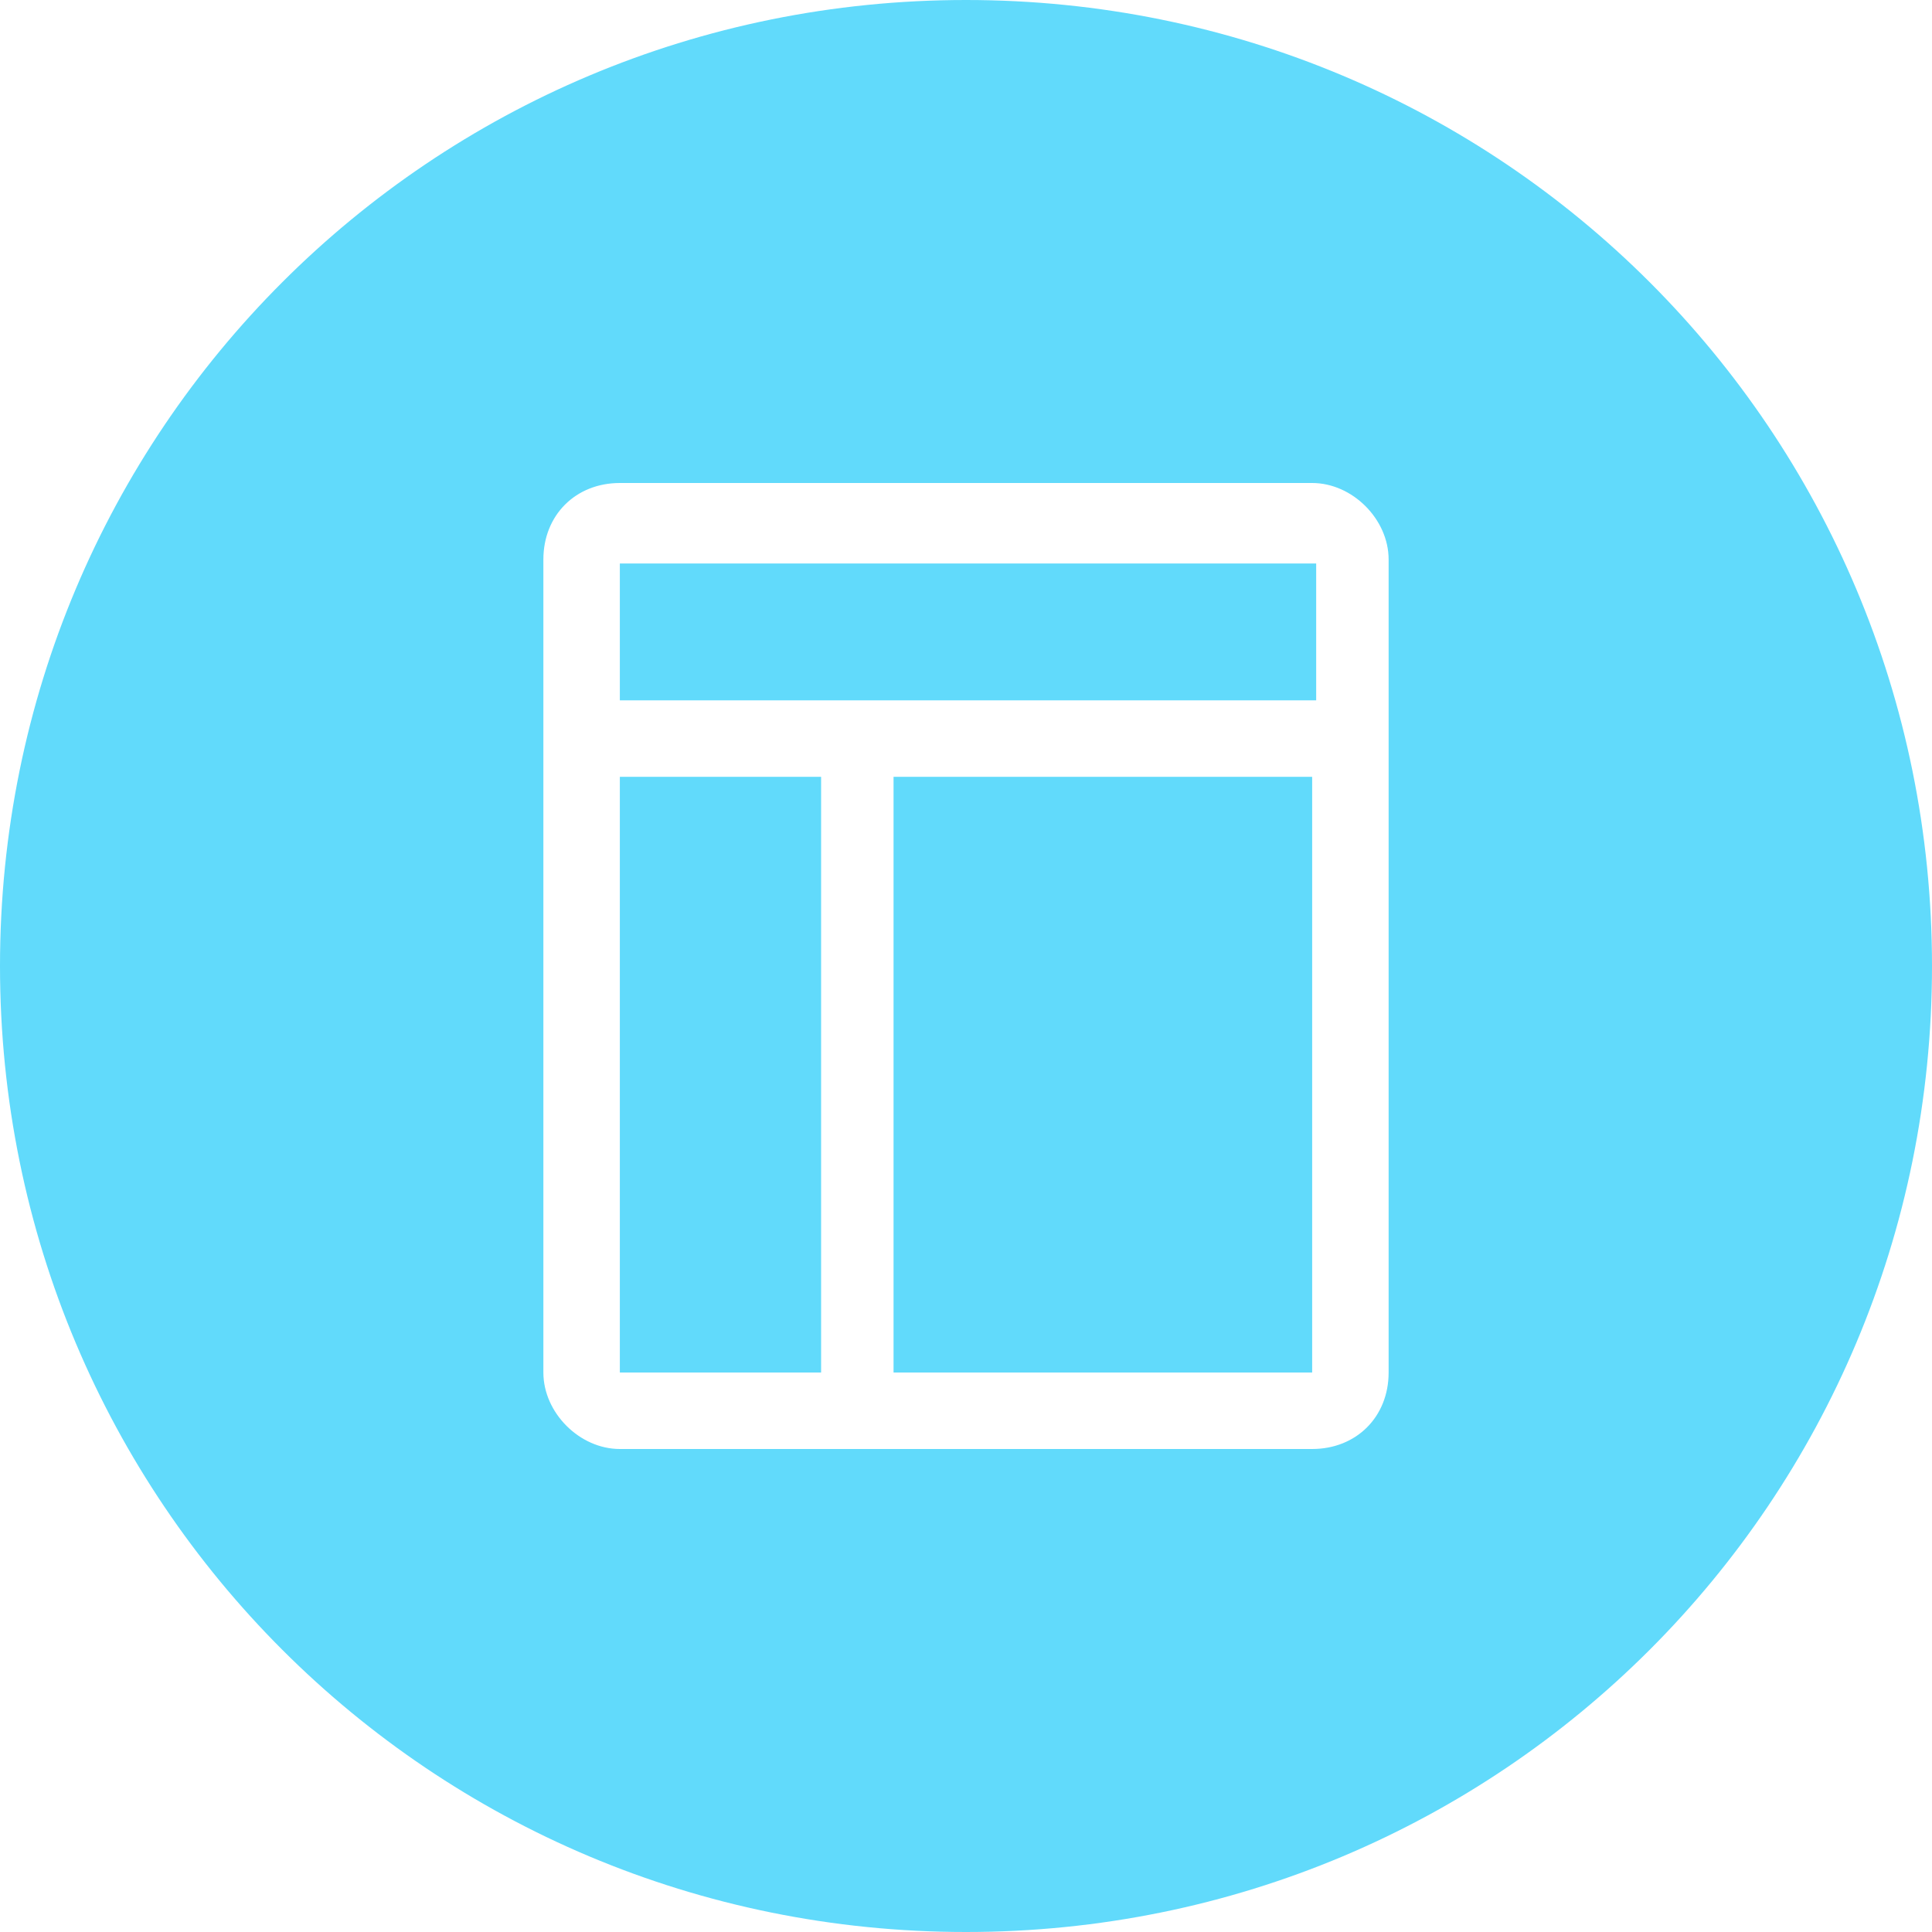
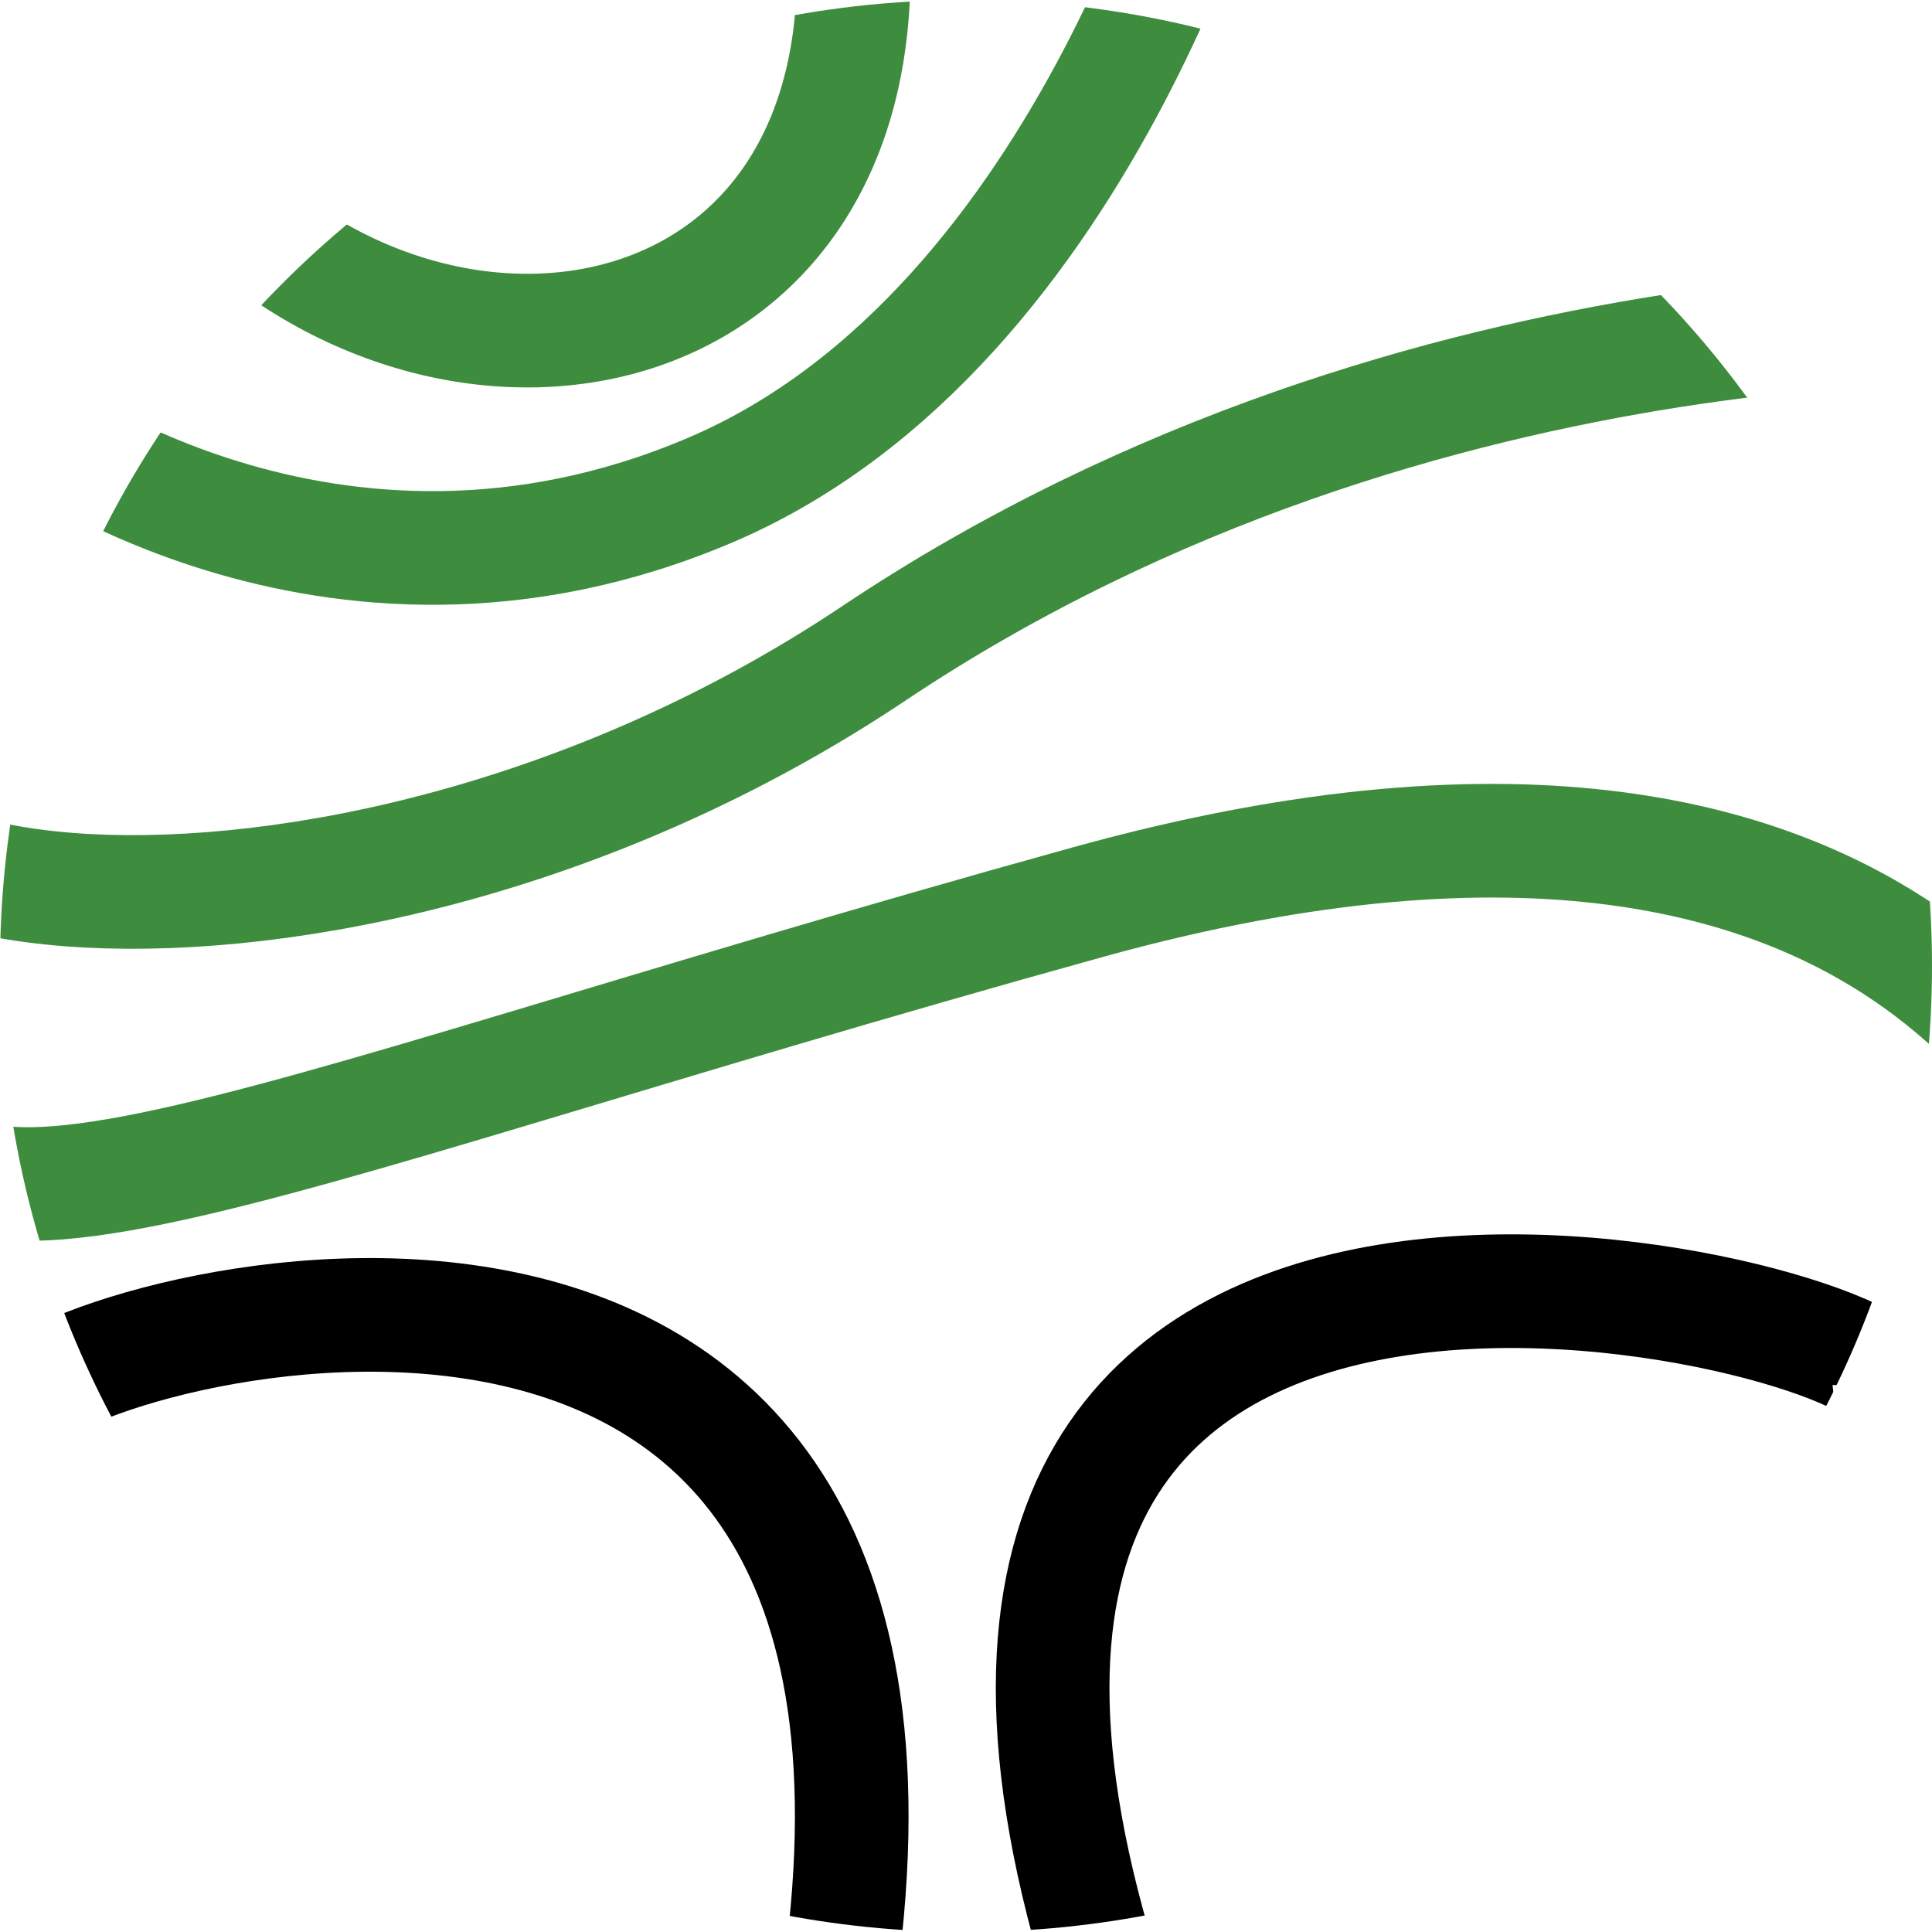
- <svg xmlns="http://www.w3.org/2000/svg" t="1656468723058" class="icon" viewBox="0 0 1024 1024" version="1.1" p-id="3824" width="256" height="256">
-   <defs>
-     <style type="text/css">@font-face { font-family: feedback-iconfont; src: url("//at.alicdn.com/t/font_1031158_u69w8yhxdu.woff2?t=1630033759944") format("woff2"), url("//at.alicdn.com/t/font_1031158_u69w8yhxdu.woff?t=1630033759944") format("woff"), url("//at.alicdn.com/t/font_1031158_u69w8yhxdu.ttf?t=1630033759944") format("truetype"); }
- </style>
-   </defs>
-   <path d="M512 0C228.267 0 0 228.267 0 512s228.267 512 512 512 512-228.267 512-512S795.733 0 512 0z m224 727.467c0 23.467-17.067 40.533-40.533 40.533H328.533c-21.333 0-40.533-19.2-40.533-40.533V296.533c0-23.467 17.067-40.533 40.533-40.533h366.933c21.333 0 40.533 19.2 40.533 40.533v430.933z" fill="#61dafb" p-id="3825" data-spm-anchor-id="a313x.7781069.0.i0" class="" />
-   <path d="M473.6 727.467h221.867V411.733H473.6v315.733zM328.533 727.467h106.667V411.733h-106.667v315.733zM328.533 296.533v74.667h369.067V298.667H328.533z" fill="#61dafb" p-id="3826" data-spm-anchor-id="a313x.7781069.0.i2" class="" />
+ <svg xmlns="http://www.w3.org/2000/svg" width="136" height="136" viewBox="0 0 136 136" fill="none">
+   <mask id="mask0_40_84" style="mask-type:alpha" maskUnits="userSpaceOnUse" x="0" y="0" width="136" height="136">
+     <circle cx="68" cy="68" r="68" fill="#D9D9D9" />
+   </mask>
+   <g mask="url(#mask0_40_84)">
+     <path d="M1 99.5C1 94.5 66 75 59.5 136" stroke="black" stroke-width="8" />
+     <path d="M133 97.5C133 92.5 57.5 73 77.457 138.44" stroke="black" stroke-width="8" />
+     <path d="M-6 72.99C-8.905 93 14.095 80.814 76.595 63.5C139.095 46.186 145 87.5 145 72.99" stroke="#3E8D3E" stroke-width="8" />
+     <path d="M-5.5 48.5C-24.635 63.595 22.427 72.124 61.5 46C100.573 19.876 144.5 23 144.5 23" stroke="#3E8D3E" stroke-width="8" />
+     <path d="M1.5 29.5C1.5 29.5 23 46 50 34.5C77 23 86.5 -15 86.5 -15" stroke="#3E8D3E" stroke-width="8" />
+     <path d="M13.595 12C29.595 30.5 60.095 26.5 60.095 -2" stroke="#3E8D3E" stroke-width="8" />
+   </g>
</svg>
